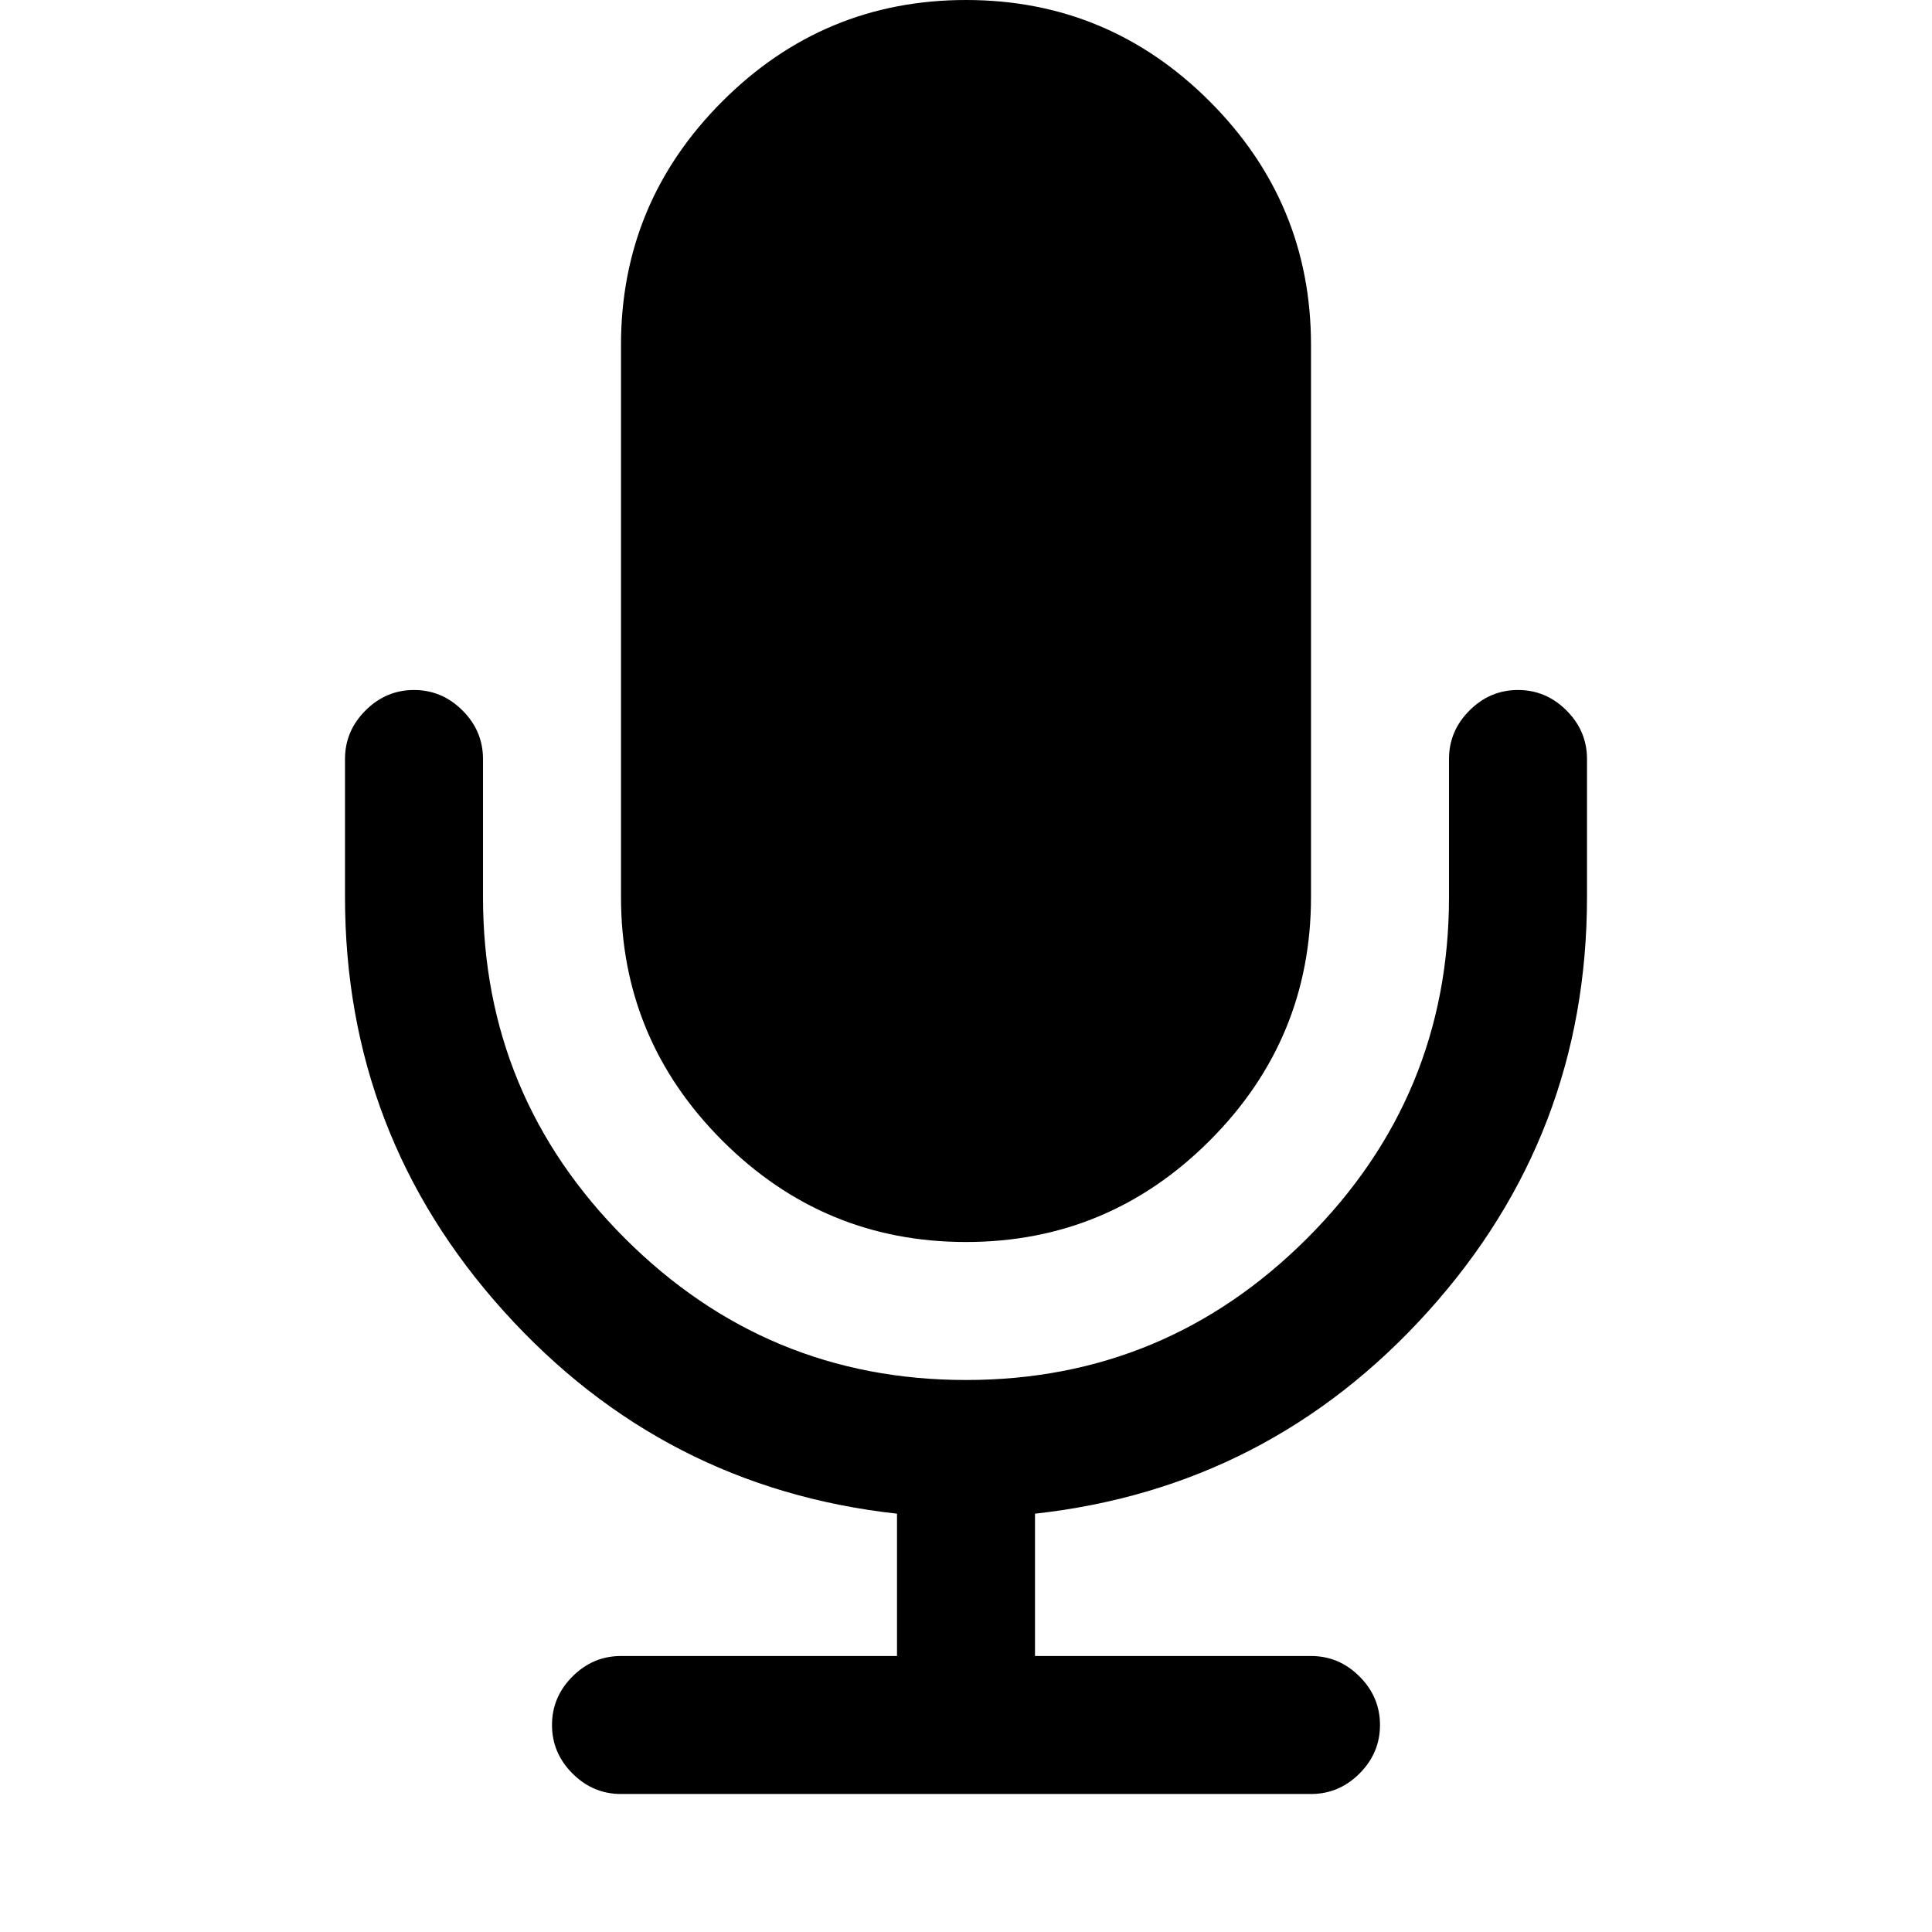
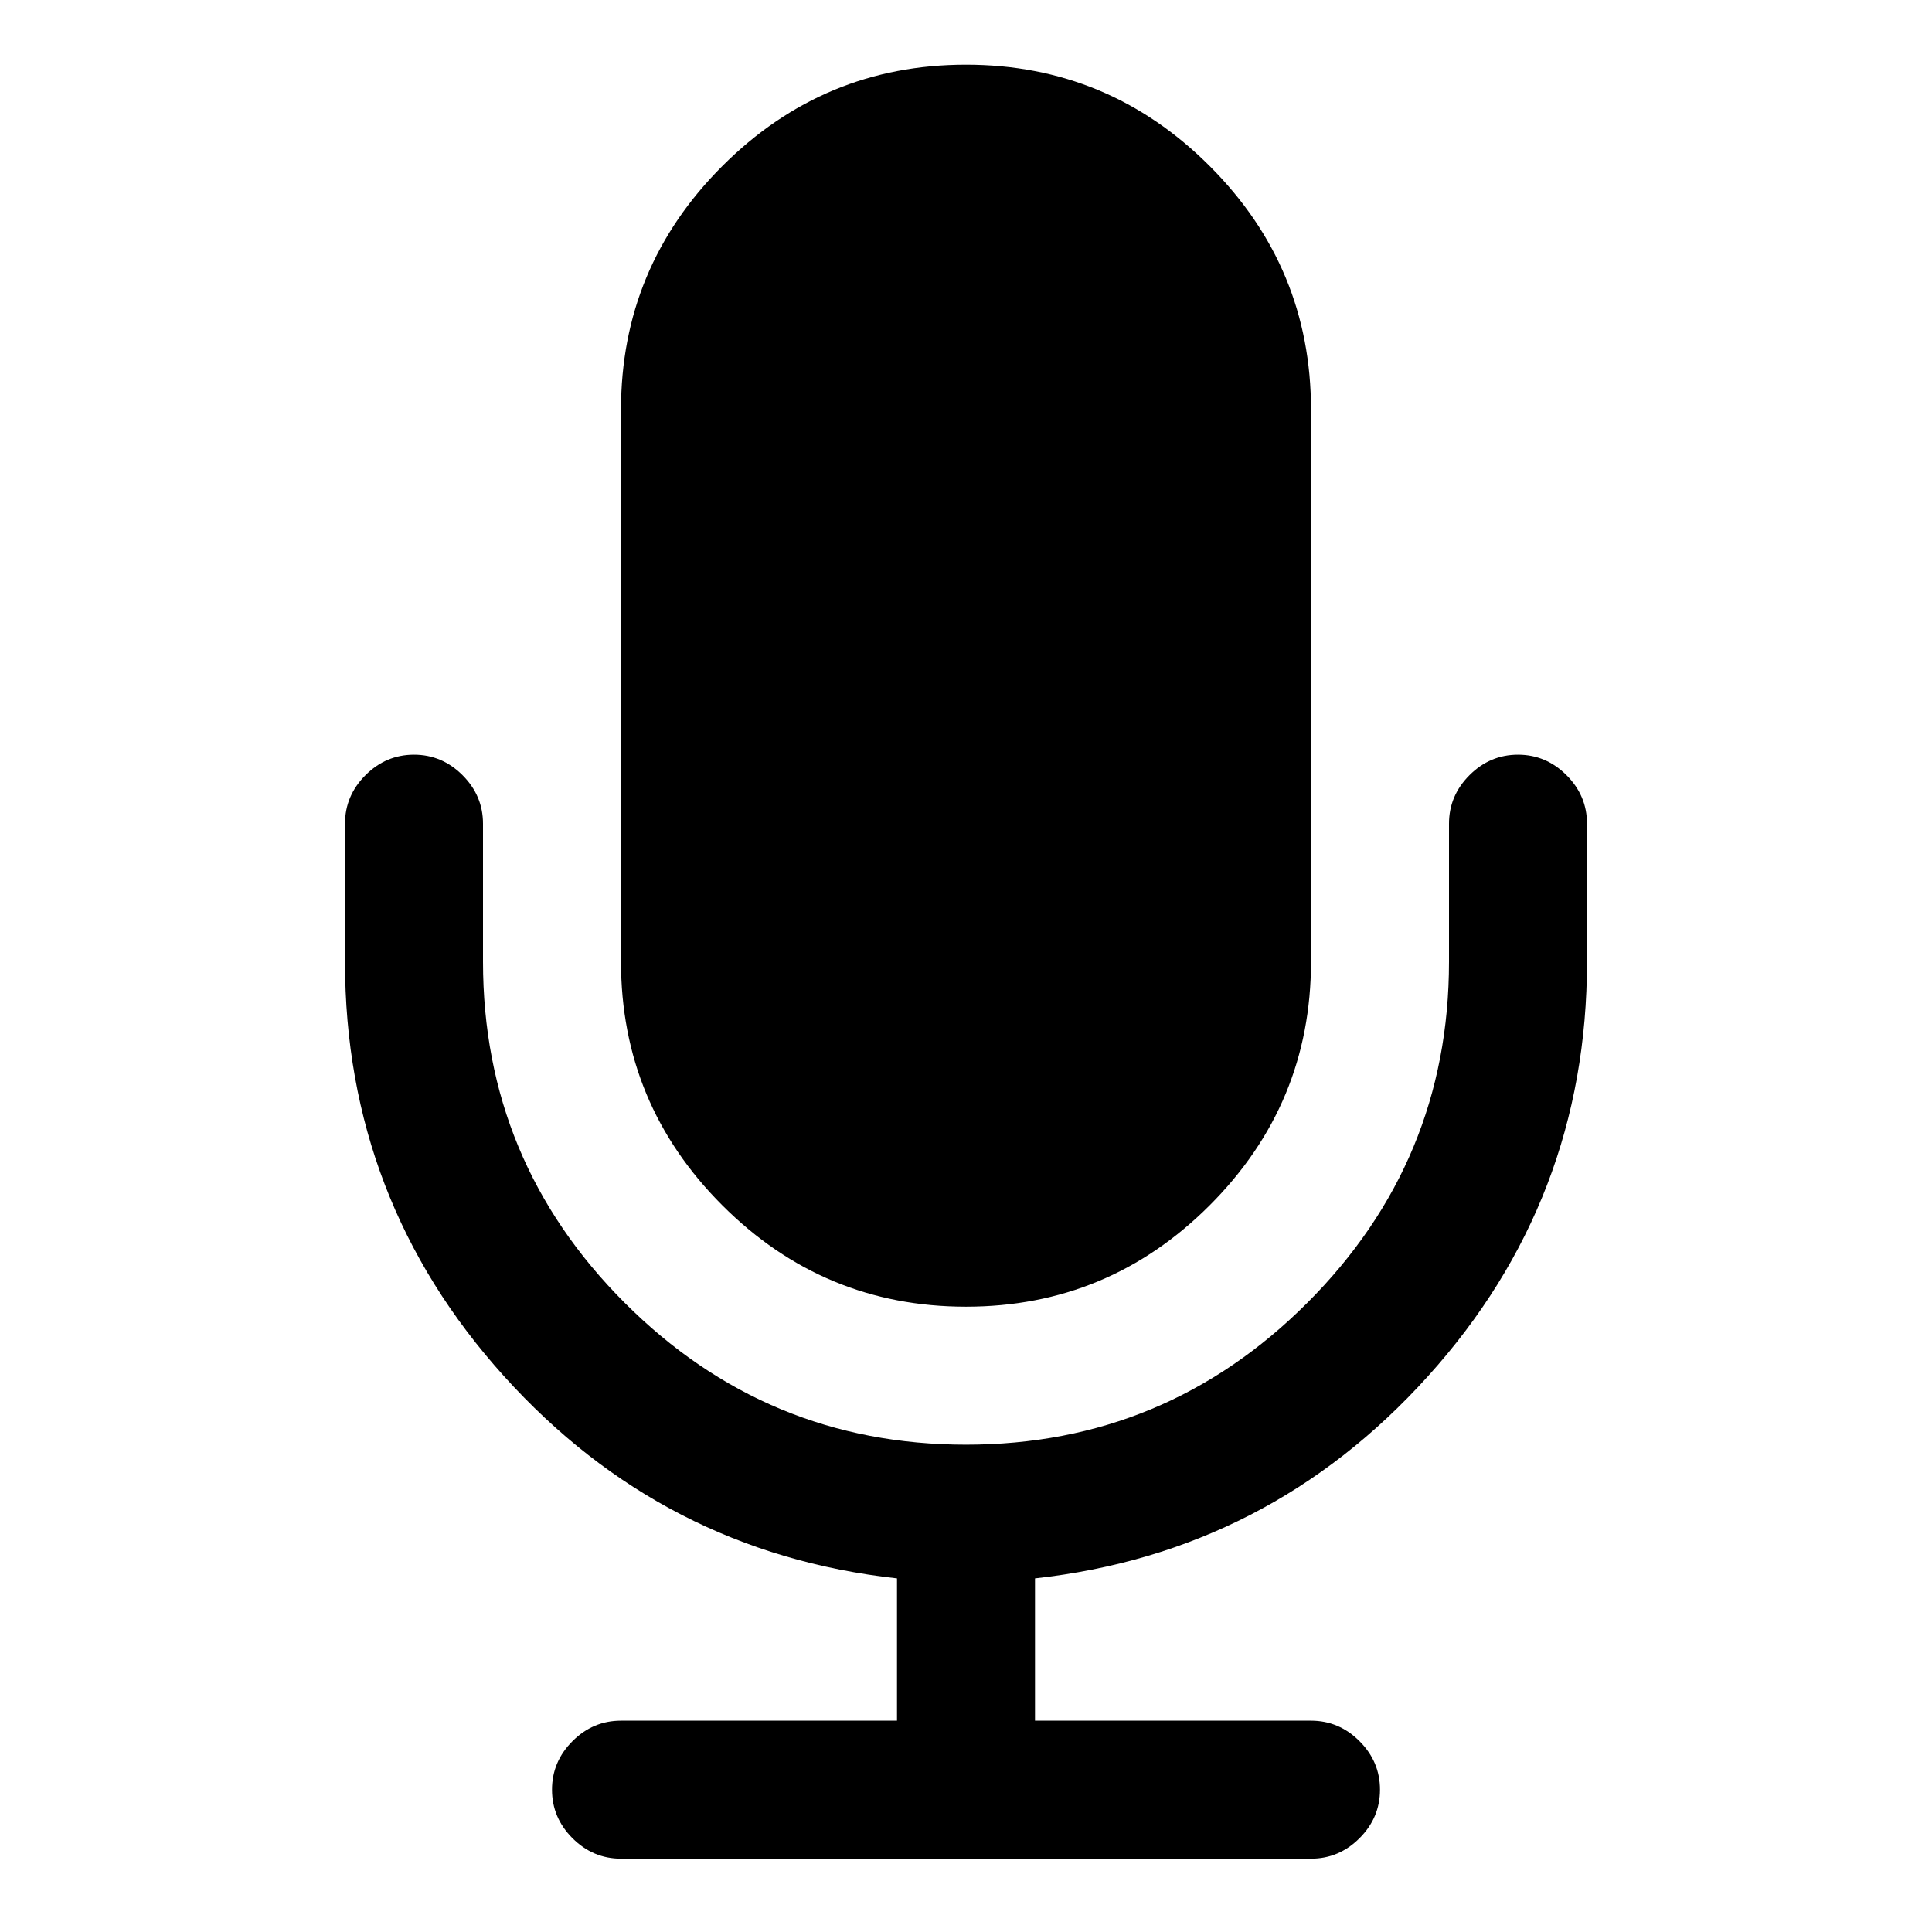
<svg class="svg-icon svg-icon-microphone" viewBox="0 0 1792 1792">
-   <path d="M1472 704v128q0 221-147.5 384.5t-364.5 187.5v132h256q26 0 45 19t19 45-19 45-45 19h-640q-26 0-45-19t-19-45 19-45 45-19h256v-132q-217-24-364.5-187.5t-147.5-384.5v-128q0-26 19-45t45-19 45 19 19 45v128q0 185 131.5 316.5t316.5 131.5 316.5-131.5 131.5-316.5v-128q0-26 19-45t45-19 45 19 19 45zm-256-384v512q0 132-94 226t-226 94-226-94-94-226v-512q0-132 94-226t226-94 226 94 94 226z" />
+   <path d="M1472 764v128q0 221-147.5 384.5t-364.5 187.5v132h256q26 0 45 19t19 45-19 45-45 19h-640q-26 0-45-19t-19-45 19-45 45-19h256v-132q-217-24-364.5-187.5t-147.5-384.5v-128q0-26 19-45t45-19 45 19 19 45v128q0 185 131.5 316.5t316.5 131.5 316.5-131.5 131.5-316.5v-128q0-26 19-45t45-19 45 19 19 45zm-256-384v512q0 132-94 226t-226 94-226-94-94-226v-512q0-132 94-226t226-94 226 94 94 226z" />
</svg>
